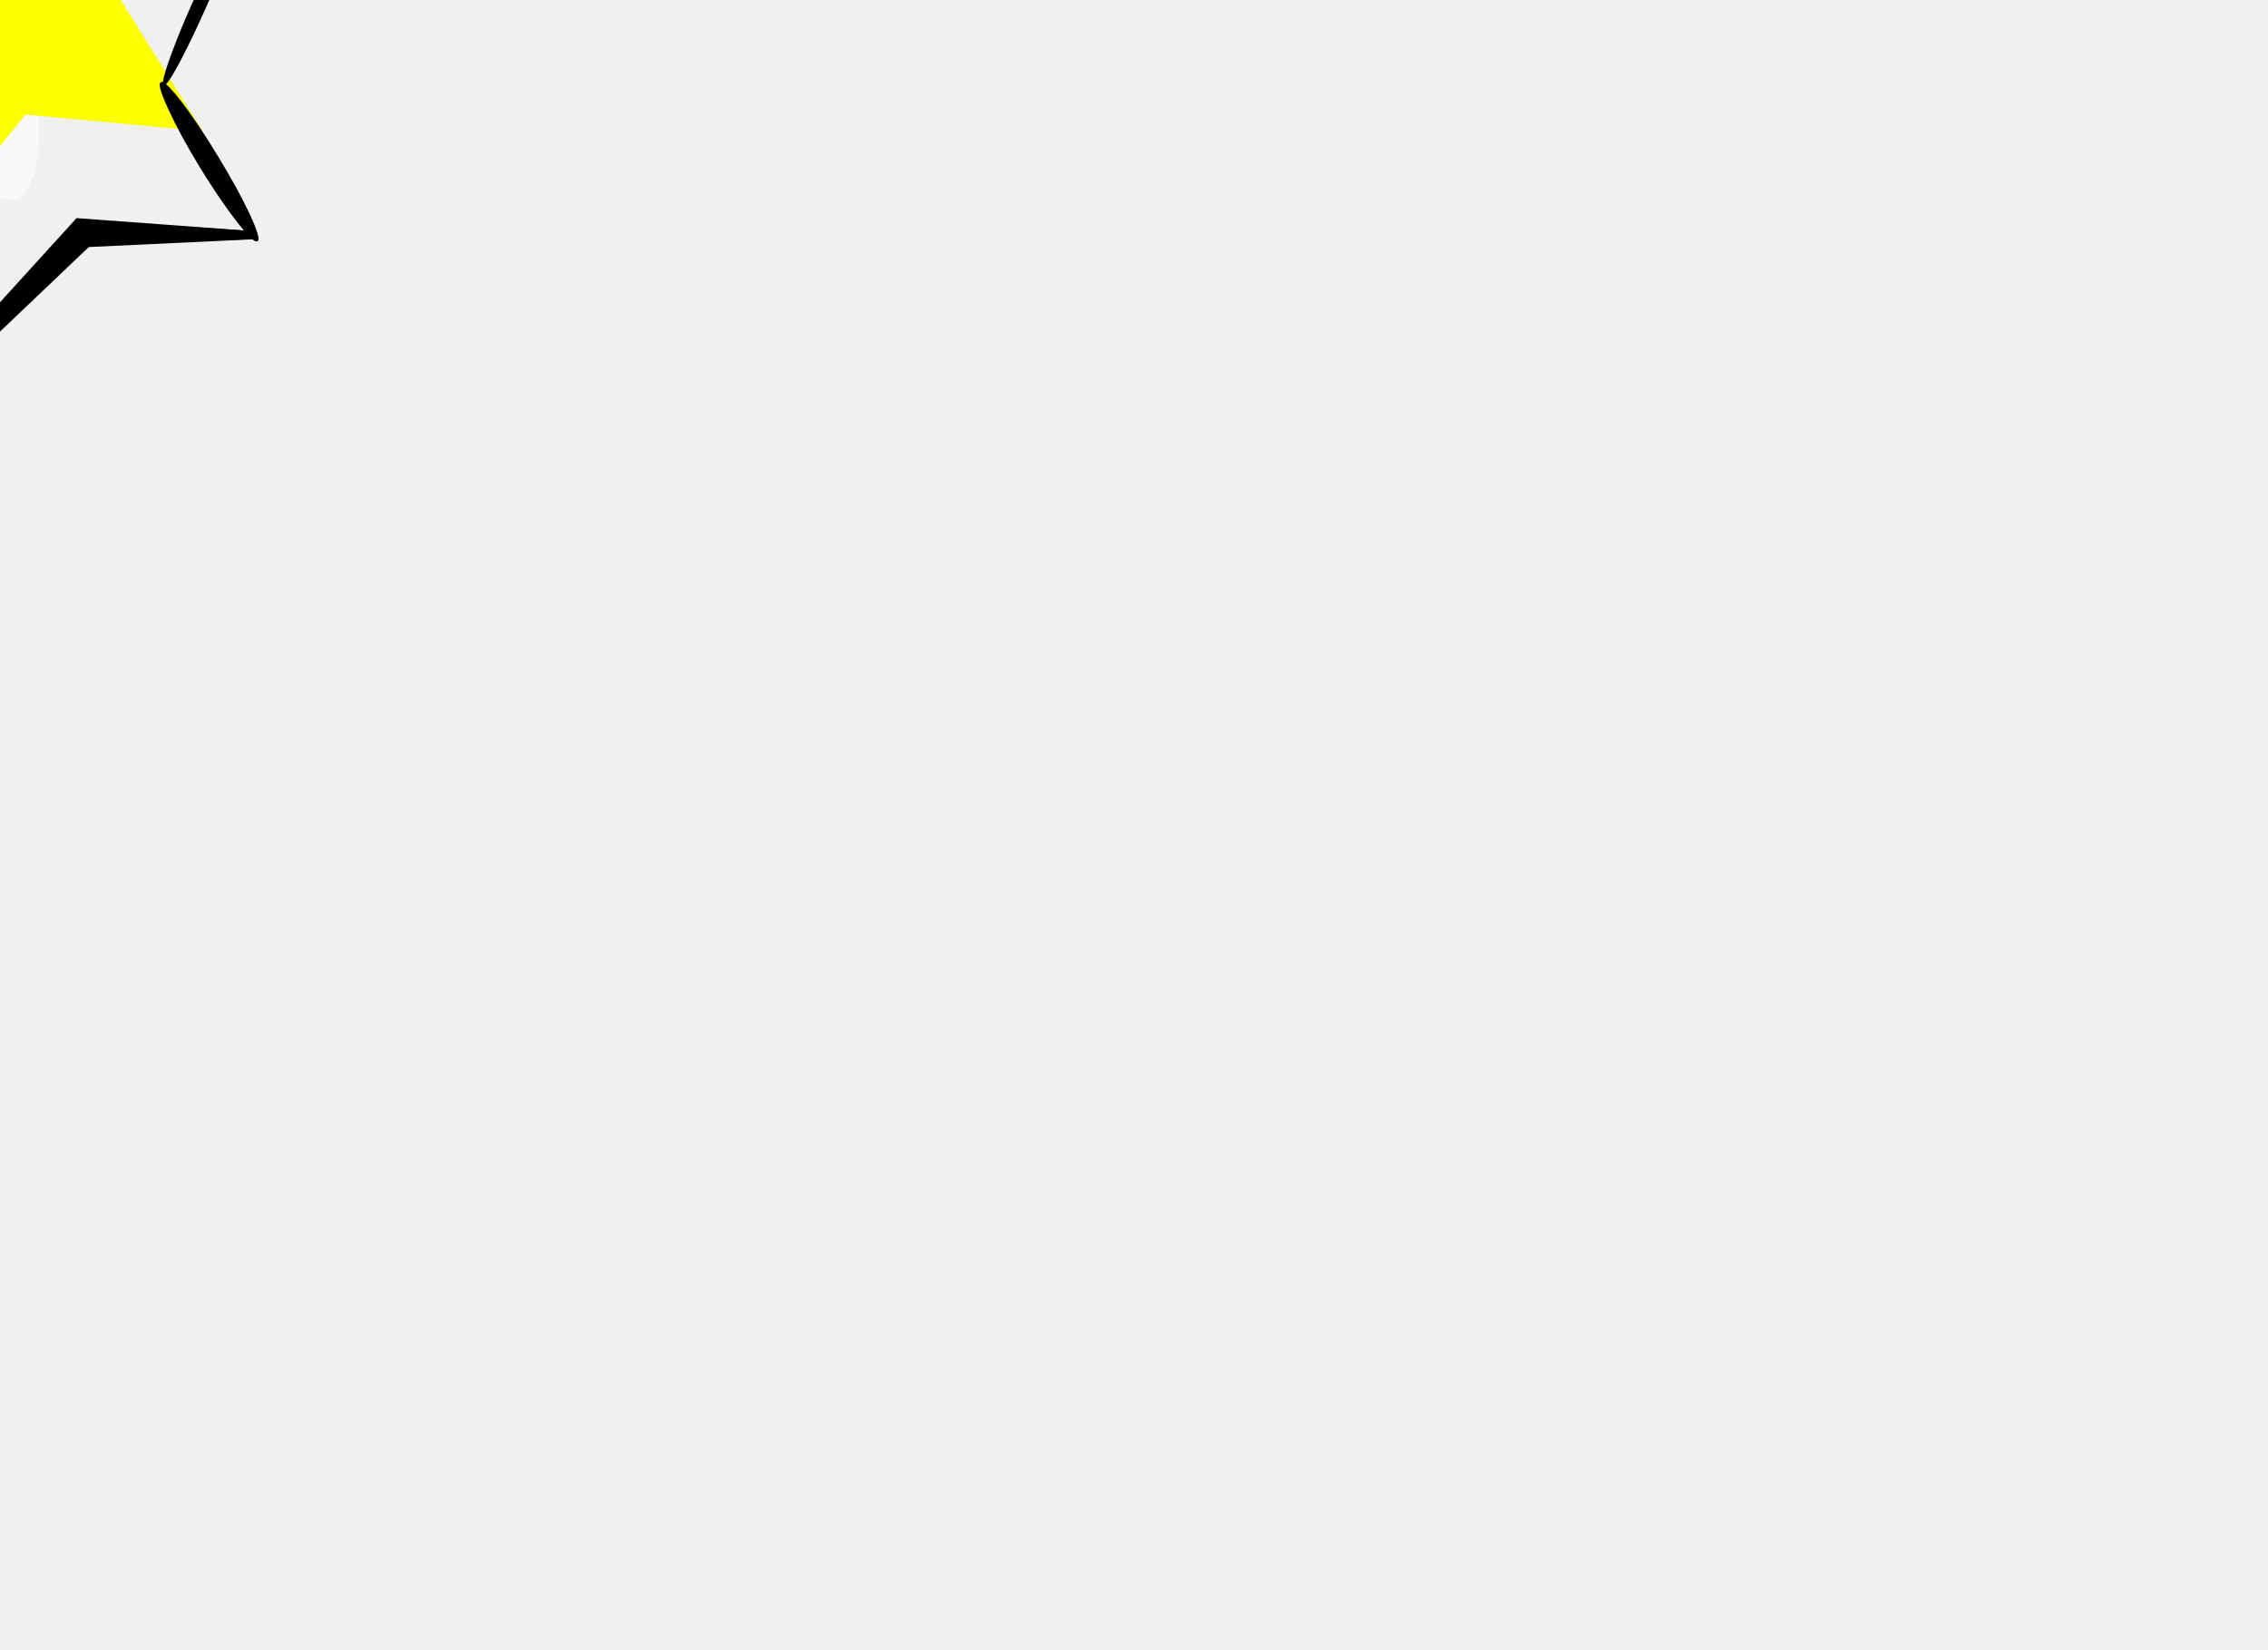
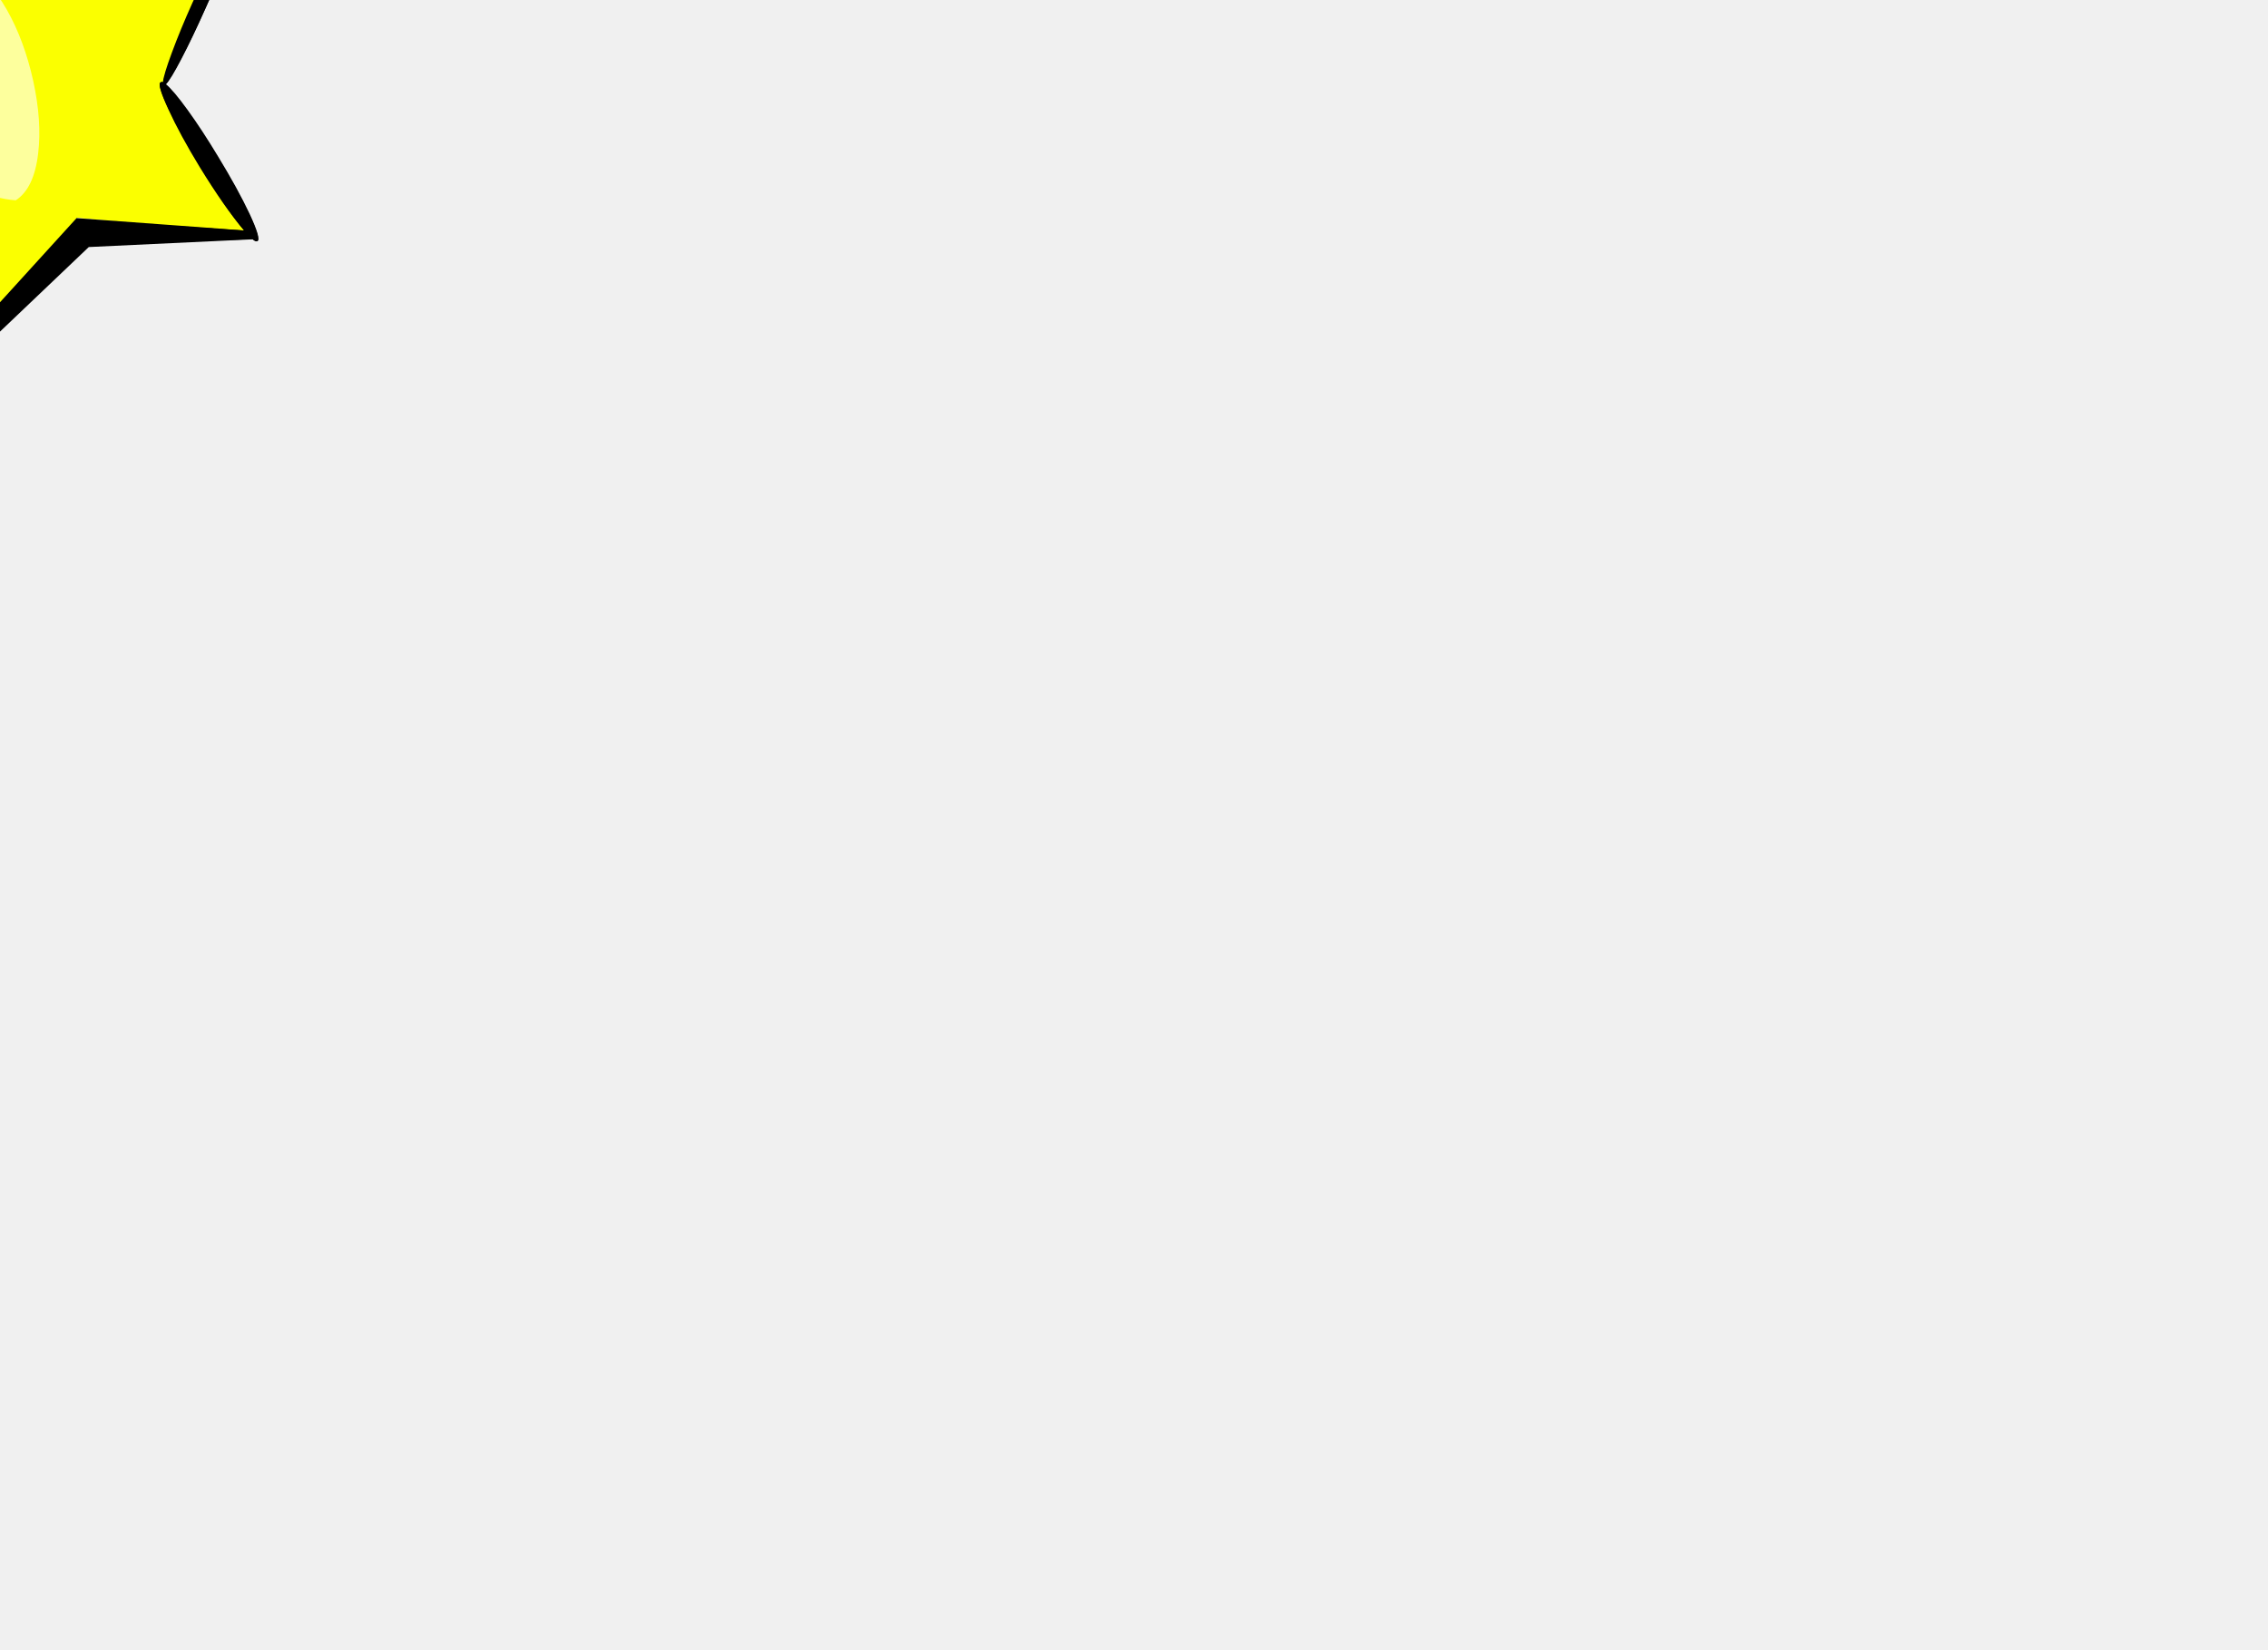
<svg xmlns="http://www.w3.org/2000/svg" xmlns:xlink="http://www.w3.org/1999/xlink" version="1.1" preserveAspectRatio="none" x="0px" y="0px" width="550px" height="400px" viewBox="0 0 550 400">
  <defs>
+     <g id="Parts_Heads_headColorMC_44_Layer1_0_FILL">
+       <path fill="#FBFF00" stroke="none" d=" M 123.2 91.7 L 157.95 49.05 101.2 47.9 72.65 3.3 53.45 54.1 1.75 67.7 47.35 99.8 43.2 156.5 86.85 124.5 139.15 143.9 123.2 91.7 Z" />
+     </g>
+     <g id="Parts_Heads_headColorMC2_44_Layer3_0_FILL">
+       <path fill="#000000" stroke="none" d=" M 151.1 47.4 Q 137.85 47.7 131.95 47.3 123.35 46.75 105.5 46.45 104.3 45.65 98.5 35.55 91.8 23.75 90.25 21.6 76.7 2.25 73.5 2.1 73.6 1 73 0.75 L 72.75 0.85 Q 71 1.3 64.65 15.7 58.45 29.65 50.9 50.15 L 50.45 51.3 Q 29.15 56.95 14.85 61.8 0.15 66.75 0.55 68.25 0.85 68.8 2.1 68.8 L 2 68.9 Q 1.15 70.2 7.45 75.7 13.8 81.3 23.45 87.75 30.95 92.7 37.45 96.2 43.7 99.55 46.8 100.35 44.9 106.45 42.75 127.55 41.6 139.9 41.6 148.7 41.6 157.55 42.75 157.65 42.85 157.65 43.1 157.95 43.25 158.15 43.35 157.95 L 44.2 157.65 Q 44.25 157.65 88.05 133.75 L 138.05 144.65 Q 138.8 145.75 139.4 145.55 140.65 145.2 139.2 136.8 137.65 128.25 134.3 116.85 131.65 107.65 128.9 100.45 126.2 93.4 124.45 90.95 126.2 89.95 131.2 84.5 136.2 79.05 142.35 71.45 148.7 63.7 153.2 57.4 157.5 51.35 157.85 49.75 160.05 49 160.05 48.25 160.05 47.15 151.1 47.4 M 85.3 26.7 Q 89.9 33.5 95.85 42.25 99.95 47.85 103.4 49.9 106.95 52.05 113.4 52.55 116.8 52.8 131.2 52.85 138 52.8 145.2 52 151.6 51.3 155.95 50.3 153.5 52.25 149.1 56.95 144.15 62.2 138.95 68.6 133.15 75.7 128.7 82 124.55 87.85 123.7 90.05 123.45 89.75 122.95 90 121.7 90.3 123.15 98.75 124.6 107.3 127.95 118.7 132.1 132.65 136.15 141.3 136.15 141.25 86.7 124.05 45.65 150.35 45.65 150.4 47.4 142.15 48.7 128.2 49.6 118.95 49.75 111.15 49.95 103.7 49.45 100.3 49.7 99.85 49.2 99 48.85 98 48.6 98 46.45 95.25 41 90.75 35.1 85.9 27.9 81.15 20.3 76.05 13.5 72.55 7.15 69.25 4.15 68.7 9.8 68.15 23.4 64.9 37.1 61.55 54.85 56.4 54.85 56.35 55.45 55 62.45 37.45 67.15 23.95 71.95 10.25 73.05 4.55 73.95 7.7 77.1 13.5 80.6 19.95 85.3 26.7 Z" />
+     </g>
    <g id="Parts_Heads_headsMC_44_Layer12_0_FILL">
      <path fill="#000000" stroke="none" d=" M 151.05 47.6 Q 138.25 48.15 131.95 47.7 119.35 46.9 105.3 46.65 104.05 45.85 98.2 35.75 91.35 23.8 89.95 21.8 83.2 12.2 79.5 7.7 75 2.15 73.4 2.1 L 73.3 2.15 Q 73.4 1 73 0.85 72.9 0.8 72.75 0.85 71 1.3 64.65 15.7 58.45 29.65 50.9 50.15 L 50.45 51.3 Q 29.15 56.95 14.85 61.8 0.15 66.75 0.55 68.25 0.7 68.7 2.2 68.7 L 2.1 68.8 Q 1.25 70.05 7.55 75.55 13.85 81.05 23.65 87.55 31.15 92.55 37.65 96.05 43.95 99.45 47.1 100.25 46 103.6 44.85 110.95 43.65 118.35 42.75 127.55 41.6 139.9 41.6 148.7 41.6 157.55 42.75 157.65 43.05 157.65 43.35 157.15 L 43.3 157.65 88.05 133.05 138.05 144.55 Q 138.8 145.7 139.3 145.55 140.55 145.2 139.05 136.8 137.5 128.3 134.1 116.85 131.4 107.65 128.65 100.45 125.95 93.4 124.25 90.95 126 89.9 131 84.5 136.15 78.95 142.25 71.45 148.65 63.7 153.15 57.35 157.5 51.2 157.85 49.65 159.95 48.9 159.95 48.25 159.9 47.2 151.05 47.6 M 85.6 26.4 Q 90.2 33.2 96.1 41.95 100.2 47.6 103.55 49.65 107.05 51.8 113.4 52.25 116.8 52.55 131.2 52.55 138.2 52.5 145.3 51.8 152.05 51.1 156.15 50.1 151 54.4 139.15 68.9 133.15 76.3 128.8 82.3 124.55 88.2 123.7 90.25 123.25 89.8 122.95 89.9 121.7 90.25 123.25 98.65 124.75 107.05 128.15 118.6 132.55 133.45 136.25 141.3 L 86.7 124.55 45.25 150.7 Q 47.1 142 48.4 128.1 49.3 118.75 49.5 111.1 49.75 103.55 49.25 100.2 49.5 99.8 49 98.9 48.7 98.05 48.4 98 46.35 95.4 40.8 90.95 35.05 86.35 27.7 81.45 19.9 76.25 13.2 72.65 6.65 69.15 3.75 68.6 9.35 68.1 23.2 64.7 36.85 61.35 54.85 56.1 L 55.35 54.9 Q 62.3 37.45 67.05 23.8 71.85 10.1 72.95 4.35 73.8 7.35 77.2 13.3 80.7 19.45 85.6 26.4 Z" />
    </g>
    <g id="Parts_Heads_headsMC_44_Layer8_0_FILL">
      <path fill="#FFFFFF" fill-opacity="0.616" stroke="none" d=" M 81.35 93.15 Q 85.1 83.8 85.7 70.9 86.25 58.05 83.5 47.45 80.5 35.95 74.55 31.6 70.75 31.35 64.6 41.05 58.15 51.15 54.95 63.4 51.15 77.85 54.15 88.35 57.75 100.95 70.8 105.5 77.3 103.4 81.35 93.15 Z" />
    </g>
-     <g id="Parts_Heads_headColorMC_44_Layer1_0_FILL">
-       <path fill="#FBFF00" stroke="none" d=" M 123.2 91.7 L 157.95 49.05 101.2 47.9 72.65 3.3 53.45 54.1 1.75 67.7 47.35 99.8 43.2 156.5 86.85 124.5 139.15 143.9 123.2 91.7 Z" />
+   </defs>
+   <g transform="matrix( 1, 0, 0, 1, -62.75,-76.85) ">
+     <g transform="matrix( 0.7476044, -0.2003021, 0.2002563, 0.7476196, -8.3,54) ">
+       <use xlink:href="#Parts_Heads_headColorMC_44_Layer1_0_FILL" />
    </g>
-     <g id="Parts_Heads_headColorMC2_44_Layer3_0_FILL">
-       <path fill="#000000" stroke="none" d=" M 151.1 47.4 Q 137.85 47.7 131.95 47.3 123.35 46.75 105.5 46.45 104.3 45.65 98.5 35.55 91.8 23.75 90.25 21.6 76.7 2.25 73.5 2.1 73.6 1 73 0.75 L 72.75 0.85 Q 71 1.3 64.65 15.7 58.45 29.65 50.9 50.15 L 50.45 51.3 Q 29.15 56.95 14.85 61.8 0.15 66.75 0.55 68.25 0.85 68.8 2.1 68.8 L 2 68.9 Q 1.15 70.2 7.45 75.7 13.8 81.3 23.45 87.75 30.95 92.7 37.45 96.2 43.7 99.55 46.8 100.35 44.9 106.45 42.75 127.55 41.6 139.9 41.6 148.7 41.6 157.55 42.75 157.65 42.85 157.65 43.1 157.95 43.25 158.15 43.35 157.95 L 44.2 157.65 Q 44.25 157.65 88.05 133.75 L 138.05 144.65 Q 138.8 145.75 139.4 145.55 140.65 145.2 139.2 136.8 137.65 128.25 134.3 116.85 131.65 107.65 128.9 100.45 126.2 93.4 124.45 90.95 126.2 89.95 131.2 84.5 136.2 79.05 142.35 71.45 148.7 63.7 153.2 57.4 157.5 51.35 157.85 49.75 160.05 49 160.05 48.25 160.05 47.15 151.1 47.4 M 85.3 26.7 Q 89.9 33.5 95.85 42.25 99.95 47.85 103.4 49.9 106.95 52.05 113.4 52.55 116.8 52.8 131.2 52.85 138 52.8 145.2 52 151.6 51.3 155.95 50.3 153.5 52.25 149.1 56.95 144.15 62.2 138.95 68.6 133.15 75.7 128.7 82 124.55 87.85 123.7 90.05 123.45 89.75 122.95 90 121.7 90.3 123.15 98.75 124.6 107.3 127.95 118.7 132.1 132.65 136.15 141.3 136.15 141.25 86.7 124.05 45.65 150.35 45.65 150.4 47.4 142.15 48.7 128.2 49.6 118.95 49.75 111.15 49.95 103.7 49.45 100.3 49.7 99.85 49.2 99 48.85 98 48.6 98 46.45 95.25 41 90.75 35.1 85.9 27.9 81.15 20.3 76.05 13.5 72.55 7.15 69.25 4.15 68.7 9.8 68.15 23.4 64.9 37.1 61.55 54.85 56.4 54.85 56.35 55.45 55 62.45 37.45 67.15 23.95 71.95 10.25 73.05 4.55 73.95 7.7 77.1 13.5 80.6 19.95 85.3 26.7 Z" />
+   </g>
+   <g transform="matrix( 1, 0, 0, 1, -62.75,-76.85) ">
+     <g transform="matrix( 0.750946, -0.2012939, 0.2012024, 0.7513275, -8.75,54) ">
+       <use xlink:href="#Parts_Heads_headColorMC2_44_Layer3_0_FILL" />
    </g>
-   </defs>
+   </g>
  <g transform="matrix( 1, 0, 0, 1, -62.75,-76.85) ">
    <g transform="matrix( 0.7507782, -0.2012329, 0.2010498, 0.7514343, -8.7,54) ">
      <use xlink:href="#Parts_Heads_headsMC_44_Layer12_0_FILL" />
    </g>
    <g transform="matrix( 0.7507782, -0.2012329, 0.2010803, 0.7514343, -7.8,60.4) ">
      <use xlink:href="#Parts_Heads_headsMC_44_Layer8_0_FILL" />
    </g>
    <g id="hat1" transform="matrix( 0.9839172, -0.175293, 0.175293, 0.9839172, 45.2,78.25) ">
      <g id="colorMC" transform="matrix( 0.9999847, 0, 0, 0.9999847, 0,0) " />
      <g id="colorMC2" transform="matrix( 1, 0, 0, 1, 0,0) " />
    </g>
    <g id="hat2" transform="matrix( 0.9733734, -0.2247314, 0.2247314, 0.9733734, 38,60.6) ">
      <g id="colorMC_FL" transform="matrix( 0.9999847, 0, 0, 0.9999847, 0,0) " />
      <g id="colorMC2_FL" transform="matrix( 1, 0, 0, 1, 0,0) " />
    </g>
    <g id="hat3" transform="matrix( 0.9602661, -0.2753754, 0.2753754, 0.9602661, 26,48.4) ">
      <g id="colorMC_FL_FL" transform="matrix( 0.9999847, 0, 0, 0.9999847, 0,0) " />
      <g id="colorMC2_FL_FL" transform="matrix( 1, 0, 0, 1, 0,0) " />
    </g>
    <g id="hat4" transform="matrix( 0.9445801, -0.3252411, 0.3252411, 0.9445801, 18.85,34.5) ">
      <g id="colorMC_FL_FL_FL" transform="matrix( 0.9999847, 0, 0, 0.9999847, 0,0) " />
      <g id="colorMC2_FL_FL_FL" transform="matrix( 1, 0, 0, 1, 0,0) " />
    </g>
  </g>
-   <g transform="matrix( 1, 0, 0, 1, -75.4,-101.9) ">
-     <g transform="matrix( 0.7476044, -0.2003021, 0.2002563, 0.7476196, -8.3,54) ">
-       <use xlink:href="#Parts_Heads_headColorMC_44_Layer1_0_FILL" />
-     </g>
-   </g>
-   <g transform="matrix( 1, 0, 0, 1, -62.75,-76.85) ">
-     <g transform="matrix( 0.750946, -0.2012939, 0.2012024, 0.7513275, -8.75,54) ">
-       <use xlink:href="#Parts_Heads_headColorMC2_44_Layer3_0_FILL" />
-     </g>
-   </g>
</svg>
